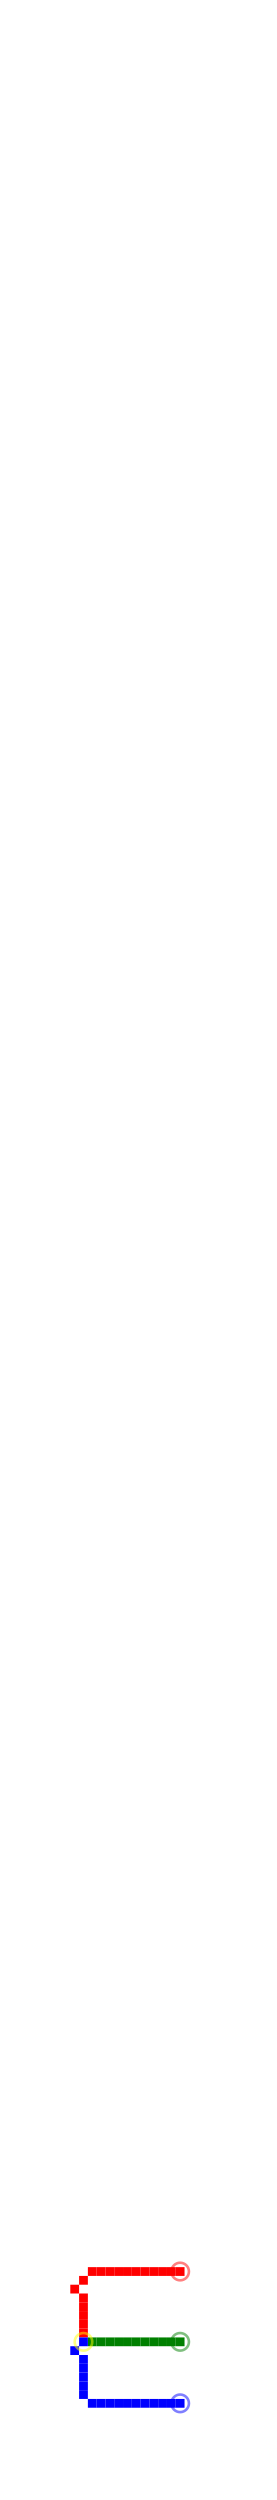
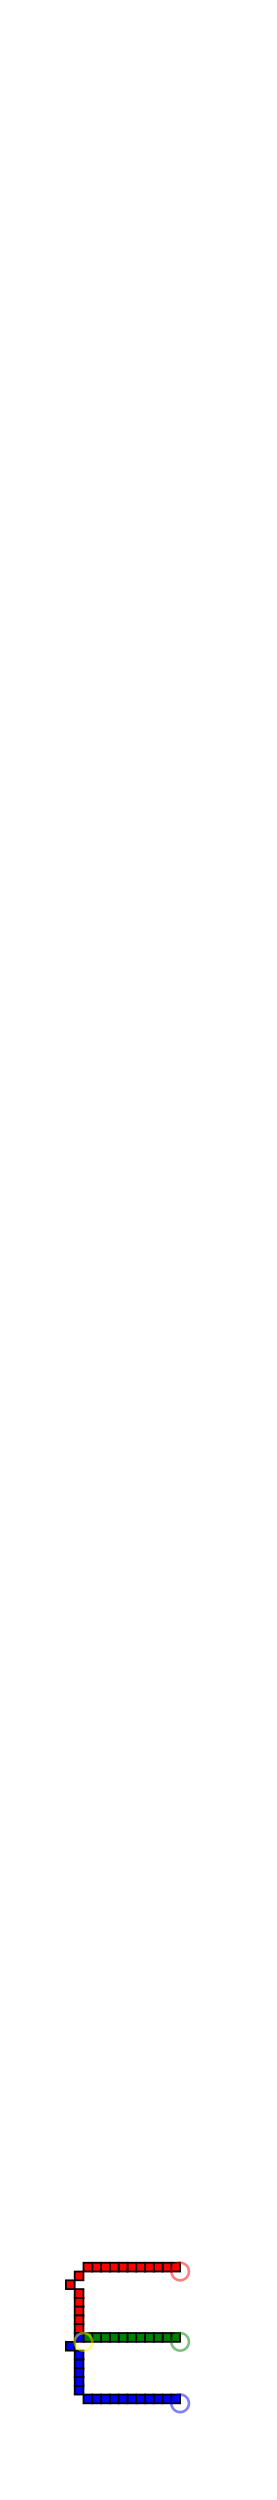
<svg xmlns="http://www.w3.org/2000/svg" height="284.5" width="31.5">
  <g>
    <g style="fill:red;">
-       <rect x="20.0" y="258.0" width="1.0" height="1.0" style="fill:red;stroke:none;" />
-       <rect x="19.0" y="258.0" width="1.0" height="1.0" style="fill:red;stroke:none;" />
-       <rect x="18.0" y="258.0" width="1.0" height="1.0" style="fill:red;stroke:none;" />
-       <rect x="17.0" y="258.0" width="1.0" height="1.0" style="fill:red;stroke:none;" />
-       <rect x="16.0" y="258.0" width="1.0" height="1.0" style="fill:red;stroke:none;" />
-       <rect x="15.0" y="258.0" width="1.0" height="1.0" style="fill:red;stroke:none;" />
-       <rect x="14.0" y="258.0" width="1.0" height="1.0" style="fill:red;stroke:none;" />
-       <rect x="13.0" y="258.0" width="1.0" height="1.0" style="fill:red;stroke:none;" />
-       <rect x="12.0" y="258.0" width="1.0" height="1.0" style="fill:red;stroke:none;" />
-       <rect x="11.0" y="258.0" width="1.0" height="1.0" style="fill:red;stroke:none;" />
-       <rect x="10.0" y="258.0" width="1.0" height="1.0" style="fill:red;stroke:none;" />
-       <rect x="9.0" y="259.0" width="1.0" height="1.0" style="fill:red;stroke:none;" />
-       <rect x="8.0" y="260.0" width="1.0" height="1.0" style="fill:red;stroke:none;" />
-       <rect x="9.0" y="261.0" width="1.0" height="1.0" style="fill:red;stroke:none;" />
-       <rect x="9.0" y="262.0" width="1.0" height="1.0" style="fill:red;stroke:none;" />
-       <rect x="9.0" y="263.0" width="1.0" height="1.0" style="fill:red;stroke:none;" />
-       <rect x="9.0" y="264.0" width="1.0" height="1.0" style="fill:red;stroke:none;" />
-       <rect x="9.0" y="265.0" width="1.0" height="1.0" style="fill:red;stroke:none;" />
+       <rect x="19.5" y="257.5" width="1.0" height="1.0" style="fill:red;stroke:black;stroke-width:0.2;" />
+       <rect x="18.5" y="257.5" width="1.0" height="1.0" style="fill:red;stroke:black;stroke-width:0.2;" />
+       <rect x="17.5" y="257.5" width="1.0" height="1.0" style="fill:red;stroke:black;stroke-width:0.2;" />
+       <rect x="16.5" y="257.5" width="1.0" height="1.0" style="fill:red;stroke:black;stroke-width:0.2;" />
+       <rect x="15.5" y="257.5" width="1.0" height="1.0" style="fill:red;stroke:black;stroke-width:0.2;" />
+       <rect x="14.5" y="257.5" width="1.0" height="1.0" style="fill:red;stroke:black;stroke-width:0.2;" />
+       <rect x="13.5" y="257.5" width="1.0" height="1.0" style="fill:red;stroke:black;stroke-width:0.2;" />
+       <rect x="12.5" y="257.5" width="1.0" height="1.0" style="fill:red;stroke:black;stroke-width:0.2;" />
+       <rect x="11.5" y="257.5" width="1.0" height="1.0" style="fill:red;stroke:black;stroke-width:0.2;" />
+       <rect x="10.5" y="257.5" width="1.0" height="1.0" style="fill:red;stroke:black;stroke-width:0.2;" />
+       <rect x="9.5" y="257.5" width="1.0" height="1.0" style="fill:red;stroke:black;stroke-width:0.2;" />
+       <rect x="8.5" y="258.5" width="1.0" height="1.0" style="fill:red;stroke:black;stroke-width:0.2;" />
+       <rect x="7.5" y="259.5" width="1.0" height="1.0" style="fill:red;stroke:black;stroke-width:0.2;" />
+       <rect x="8.5" y="260.5" width="1.0" height="1.0" style="fill:red;stroke:black;stroke-width:0.2;" />
+       <rect x="8.5" y="261.5" width="1.0" height="1.0" style="fill:red;stroke:black;stroke-width:0.2;" />
+       <rect x="8.5" y="262.5" width="1.0" height="1.0" style="fill:red;stroke:black;stroke-width:0.2;" />
+       <rect x="8.5" y="263.5" width="1.0" height="1.0" style="fill:red;stroke:black;stroke-width:0.2;" />
+       <rect x="8.5" y="264.5" width="1.0" height="1.0" style="fill:red;stroke:black;stroke-width:0.2;" />
    </g>
    <g style="fill:red;">
      <line x1="20.5" y1="258.5" x2="9.5" y2="265.5" stroke-width="0.5" />
    </g>
    <g style="fill:green;">
-       <rect x="20.0" y="266.0" width="1.0" height="1.0" style="fill:green;stroke:none;" />
-       <rect x="19.0" y="266.0" width="1.0" height="1.0" style="fill:green;stroke:none;" />
-       <rect x="18.0" y="266.0" width="1.0" height="1.0" style="fill:green;stroke:none;" />
-       <rect x="17.0" y="266.0" width="1.0" height="1.0" style="fill:green;stroke:none;" />
-       <rect x="16.0" y="266.0" width="1.0" height="1.0" style="fill:green;stroke:none;" />
-       <rect x="15.0" y="266.0" width="1.0" height="1.0" style="fill:green;stroke:none;" />
-       <rect x="14.0" y="266.0" width="1.0" height="1.0" style="fill:green;stroke:none;" />
-       <rect x="13.0" y="266.0" width="1.0" height="1.0" style="fill:green;stroke:none;" />
-       <rect x="12.0" y="266.0" width="1.0" height="1.0" style="fill:green;stroke:none;" />
-       <rect x="11.0" y="266.0" width="1.0" height="1.0" style="fill:green;stroke:none;" />
-       <rect x="10.0" y="266.0" width="1.0" height="1.0" style="fill:green;stroke:none;" />
+       <rect x="19.5" y="265.5" width="1.0" height="1.0" style="fill:green;stroke:black;stroke-width:0.2;" />
+       <rect x="18.5" y="265.5" width="1.0" height="1.0" style="fill:green;stroke:black;stroke-width:0.2;" />
+       <rect x="17.5" y="265.5" width="1.0" height="1.0" style="fill:green;stroke:black;stroke-width:0.2;" />
+       <rect x="16.5" y="265.5" width="1.0" height="1.0" style="fill:green;stroke:black;stroke-width:0.2;" />
+       <rect x="15.5" y="265.5" width="1.0" height="1.0" style="fill:green;stroke:black;stroke-width:0.2;" />
+       <rect x="14.5" y="265.5" width="1.0" height="1.0" style="fill:green;stroke:black;stroke-width:0.2;" />
+       <rect x="13.5" y="265.5" width="1.0" height="1.0" style="fill:green;stroke:black;stroke-width:0.2;" />
+       <rect x="12.5" y="265.5" width="1.0" height="1.0" style="fill:green;stroke:black;stroke-width:0.2;" />
+       <rect x="11.5" y="265.5" width="1.0" height="1.0" style="fill:green;stroke:black;stroke-width:0.2;" />
+       <rect x="10.5" y="265.5" width="1.0" height="1.0" style="fill:green;stroke:black;stroke-width:0.2;" />
+       <rect x="9.5" y="265.5" width="1.0" height="1.0" style="fill:green;stroke:black;stroke-width:0.2;" />
    </g>
    <g style="fill:green;">
      <line x1="20.5" y1="266.5" x2="10.5" y2="266.5" stroke-width="0.5" />
    </g>
    <g style="fill:blue;">
-       <rect x="20.0" y="273.0" width="1.0" height="1.0" style="fill:blue;stroke:none;" />
-       <rect x="19.0" y="273.0" width="1.0" height="1.0" style="fill:blue;stroke:none;" />
-       <rect x="18.0" y="273.0" width="1.0" height="1.0" style="fill:blue;stroke:none;" />
-       <rect x="17.0" y="273.0" width="1.0" height="1.0" style="fill:blue;stroke:none;" />
-       <rect x="16.0" y="273.0" width="1.0" height="1.0" style="fill:blue;stroke:none;" />
-       <rect x="15.0" y="273.0" width="1.0" height="1.0" style="fill:blue;stroke:none;" />
-       <rect x="14.0" y="273.0" width="1.0" height="1.0" style="fill:blue;stroke:none;" />
-       <rect x="13.0" y="273.0" width="1.0" height="1.0" style="fill:blue;stroke:none;" />
-       <rect x="12.0" y="273.0" width="1.0" height="1.0" style="fill:blue;stroke:none;" />
-       <rect x="11.0" y="273.0" width="1.0" height="1.0" style="fill:blue;stroke:none;" />
-       <rect x="10.0" y="273.0" width="1.0" height="1.0" style="fill:blue;stroke:none;" />
-       <rect x="9.0" y="272.0" width="1.0" height="1.0" style="fill:blue;stroke:none;" />
-       <rect x="9.0" y="271.0" width="1.0" height="1.0" style="fill:blue;stroke:none;" />
-       <rect x="9.0" y="270.0" width="1.0" height="1.0" style="fill:blue;stroke:none;" />
-       <rect x="9.0" y="269.0" width="1.0" height="1.0" style="fill:blue;stroke:none;" />
-       <rect x="9.0" y="268.0" width="1.0" height="1.0" style="fill:blue;stroke:none;" />
-       <rect x="8.0" y="267.0" width="1.0" height="1.0" style="fill:blue;stroke:none;" />
-       <rect x="9.0" y="266.0" width="1.0" height="1.0" style="fill:blue;stroke:none;" />
+       <rect x="19.5" y="272.5" width="1.0" height="1.0" style="fill:blue;stroke:black;stroke-width:0.2;" />
+       <rect x="18.5" y="272.5" width="1.0" height="1.0" style="fill:blue;stroke:black;stroke-width:0.2;" />
+       <rect x="17.5" y="272.5" width="1.0" height="1.0" style="fill:blue;stroke:black;stroke-width:0.2;" />
+       <rect x="16.5" y="272.5" width="1.0" height="1.0" style="fill:blue;stroke:black;stroke-width:0.2;" />
+       <rect x="15.5" y="272.5" width="1.0" height="1.0" style="fill:blue;stroke:black;stroke-width:0.2;" />
+       <rect x="14.5" y="272.5" width="1.0" height="1.0" style="fill:blue;stroke:black;stroke-width:0.2;" />
+       <rect x="13.5" y="272.5" width="1.0" height="1.0" style="fill:blue;stroke:black;stroke-width:0.2;" />
+       <rect x="12.5" y="272.5" width="1.0" height="1.0" style="fill:blue;stroke:black;stroke-width:0.2;" />
+       <rect x="11.5" y="272.5" width="1.0" height="1.0" style="fill:blue;stroke:black;stroke-width:0.2;" />
+       <rect x="10.5" y="272.5" width="1.0" height="1.0" style="fill:blue;stroke:black;stroke-width:0.2;" />
+       <rect x="9.5" y="272.5" width="1.0" height="1.0" style="fill:blue;stroke:black;stroke-width:0.2;" />
+       <rect x="8.5" y="271.5" width="1.0" height="1.0" style="fill:blue;stroke:black;stroke-width:0.2;" />
+       <rect x="8.5" y="270.5" width="1.0" height="1.0" style="fill:blue;stroke:black;stroke-width:0.2;" />
+       <rect x="8.5" y="269.5" width="1.0" height="1.0" style="fill:blue;stroke:black;stroke-width:0.2;" />
+       <rect x="8.5" y="268.5" width="1.0" height="1.0" style="fill:blue;stroke:black;stroke-width:0.2;" />
+       <rect x="8.5" y="267.5" width="1.0" height="1.0" style="fill:blue;stroke:black;stroke-width:0.2;" />
+       <rect x="7.5" y="266.5" width="1.0" height="1.0" style="fill:blue;stroke:black;stroke-width:0.2;" />
+       <rect x="8.5" y="265.5" width="1.0" height="1.0" style="fill:blue;stroke:black;stroke-width:0.2;" />
    </g>
    <g style="fill:blue;">
      <line x1="20.5" y1="273.5" x2="9.5" y2="266.5" stroke-width="0.5" />
    </g>
    <g style="fill:none;opacity:0.5;stroke:red;stroke-width:0.3;">
      <circle cx="20.5" cy="258.5" r="1.0" style="fill:none;" />
    </g>
    <g style="fill:none;opacity:0.5;stroke:green;stroke-width:0.3;">
      <circle cx="20.5" cy="266.5" r="1.0" style="fill:none;" />
    </g>
    <g style="fill:none;opacity:0.5;stroke:blue;stroke-width:0.3;">
      <circle cx="20.5" cy="273.5" r="1.0" style="fill:none;" />
    </g>
    <g style="fill:none;opacity:0.5;stroke:yellow;stroke-width:0.3;">
      <circle cx="9.5" cy="266.5" r="1.0" style="fill:none;" />
    </g>
  </g>
</svg>
